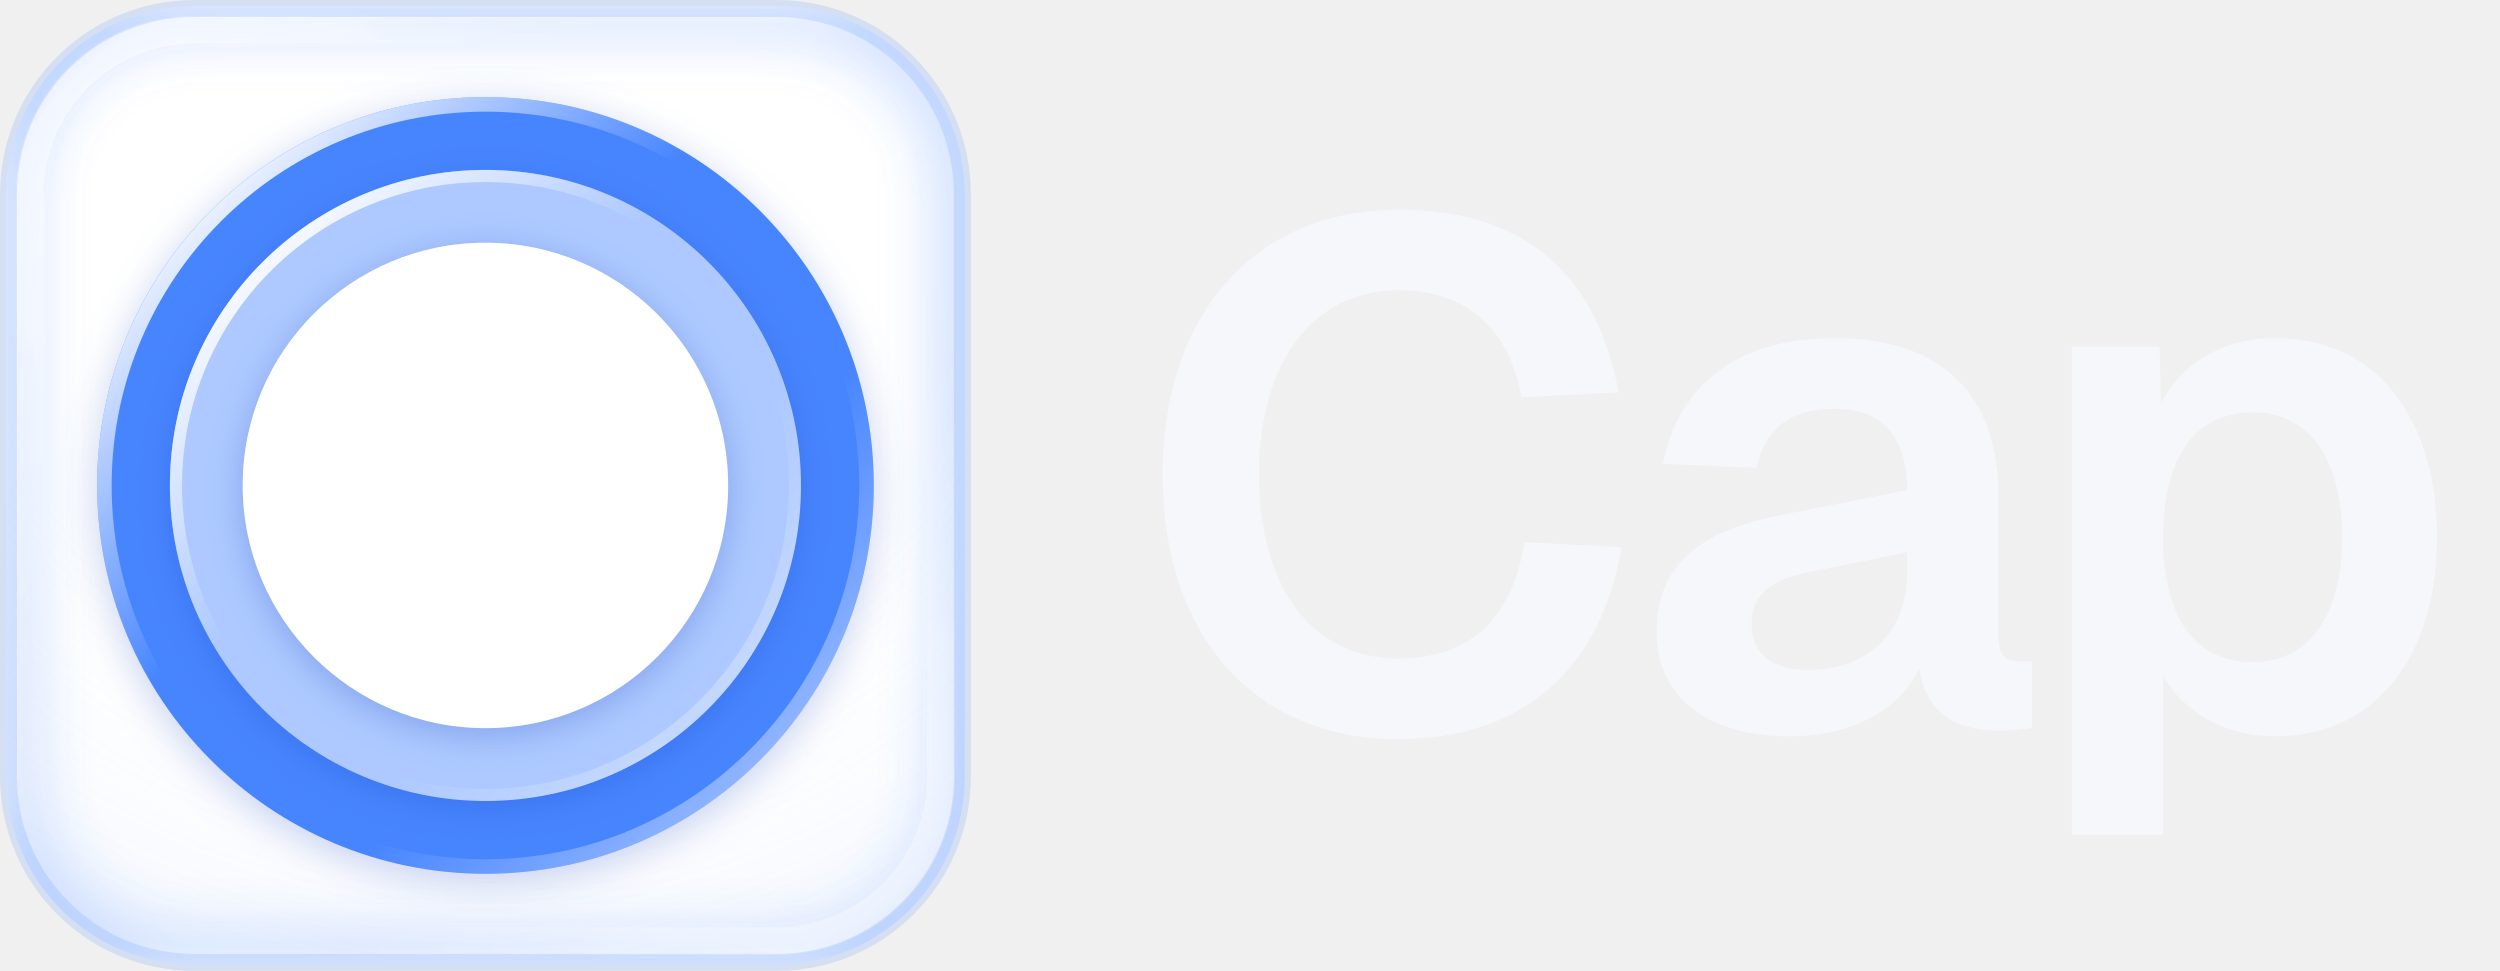
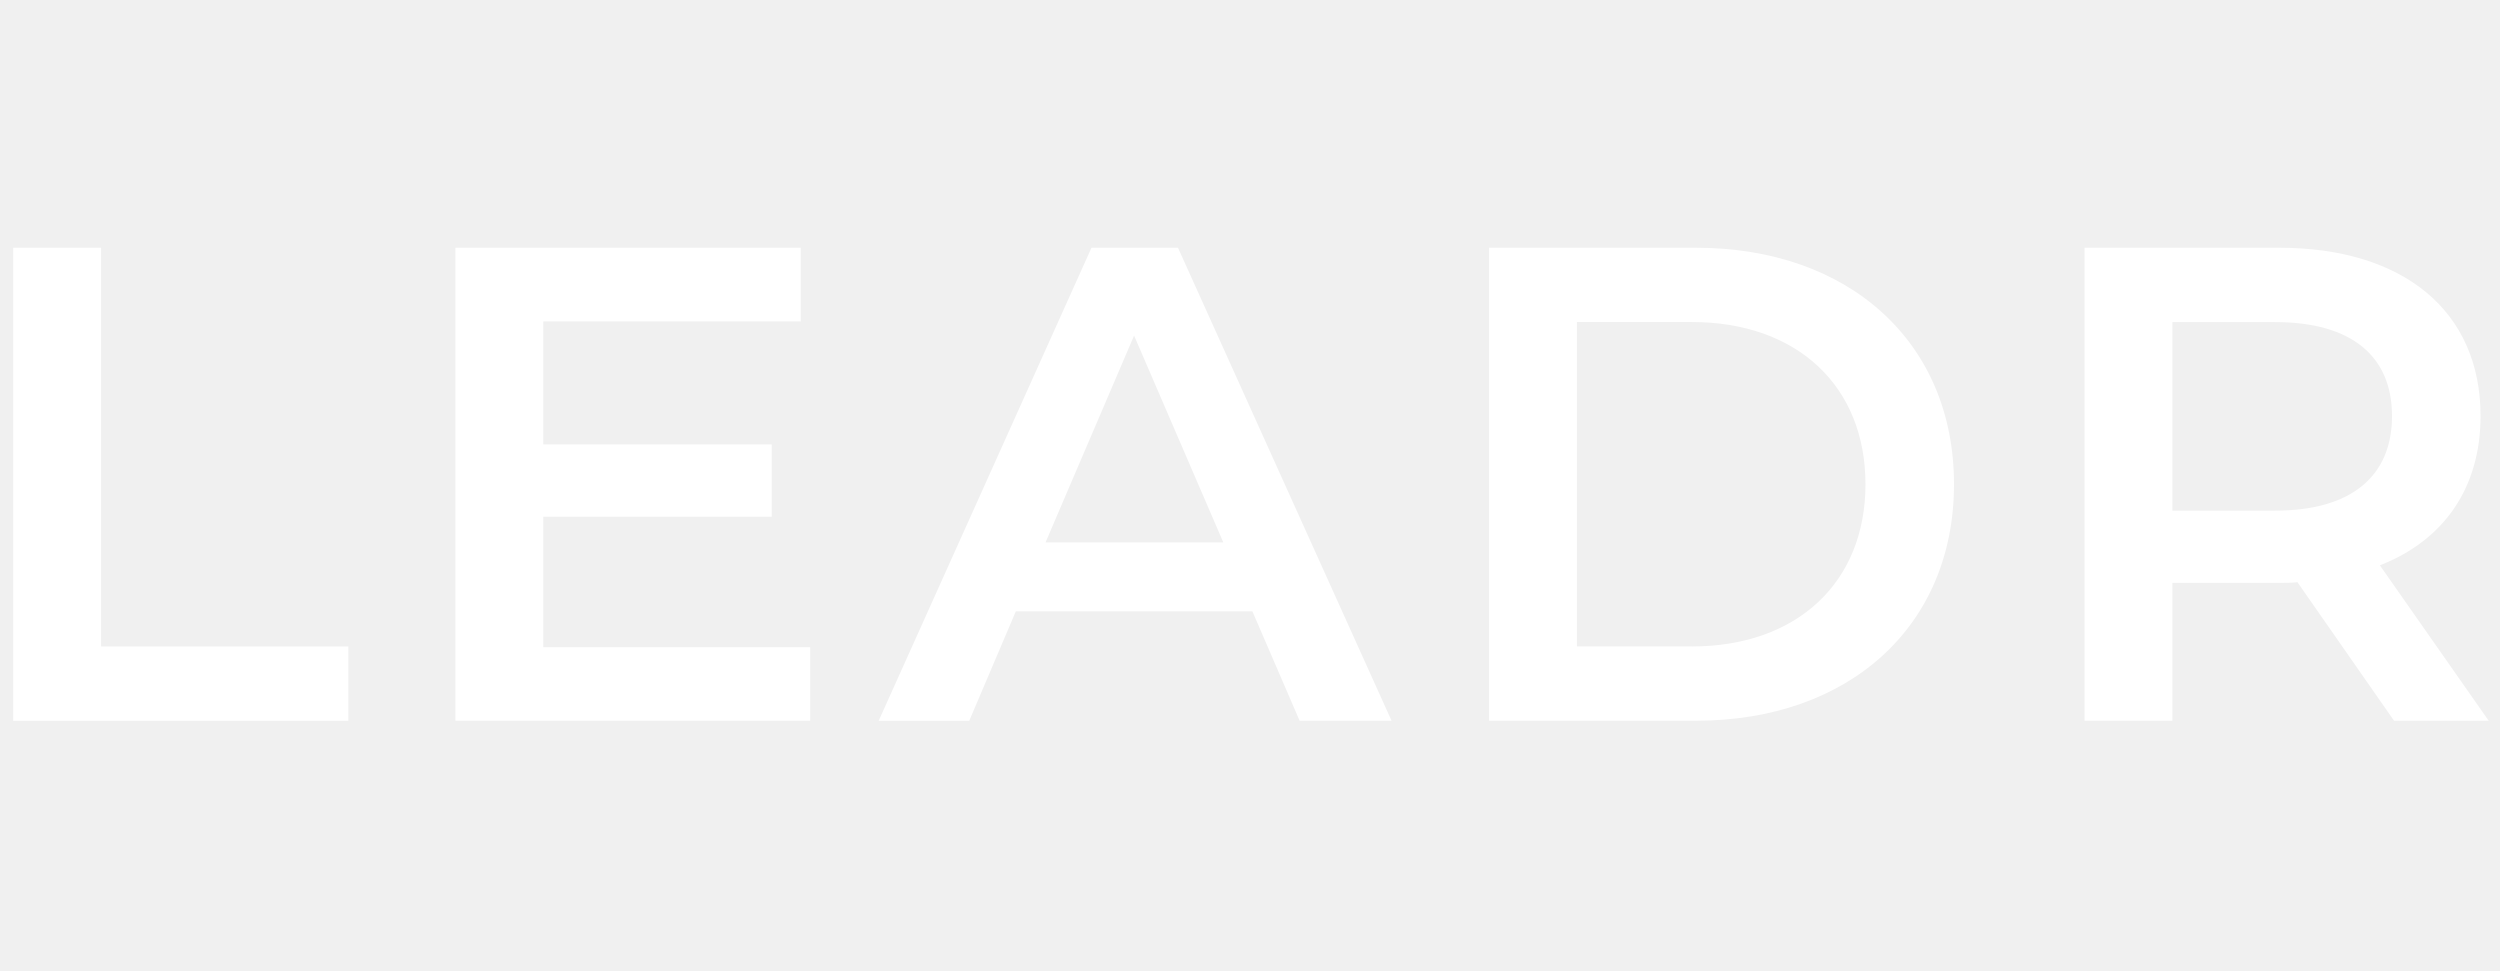
<svg xmlns="http://www.w3.org/2000/svg" width="412" height="160" viewBox="0 0 103 40" fill="none">
-   <defs>
-     <clipPath id="m-clip">
-       <rect x="0.25" y="0.25" width="39.5" height="39.5" rx="7.75" />
-     </clipPath>
-     <radialGradient id="m-dome" cx="20" cy="6" r="34" gradientUnits="userSpaceOnUse">
-       <stop offset="0" stop-color="#fff" stop-opacity="0" />
-       <stop offset="0.62" stop-color="#fff" stop-opacity="0" />
-       <stop offset="1" stop-color="#C4D6FA" stop-opacity="0.14" />
-     </radialGradient>
-     <linearGradient id="m-top" x1="20" y1="0" x2="20" y2="9" gradientUnits="userSpaceOnUse">
-       <stop offset="0" stop-color="#fff" />
-       <stop offset="1" stop-color="#fff" stop-opacity="0" />
-     </linearGradient>
-     <filter id="m-top-blur" x="-80%" y="-80%" width="260%" height="260%" color-interpolation-filters="sRGB">
-       <feGaussianBlur stdDeviation="0.8" />
-     </filter>
-     <linearGradient id="m-rim" x1="0" y1="0" x2="40" y2="40" gradientUnits="userSpaceOnUse">
-       <stop offset="0" stop-color="#fff" stop-opacity="0.58" />
-       <stop offset="0.32" stop-color="#fff" stop-opacity="0.087" />
-       <stop offset="0.68" stop-color="#fff" stop-opacity="0.02" />
-       <stop offset="1" stop-color="#fff" stop-opacity="0.52" />
-     </linearGradient>
-     <filter id="m-glow-blur" x="-20%" y="-20%" width="140%" height="140%">
-       <feGaussianBlur stdDeviation="1" />
-     </filter>
-     <filter id="m-glint-blur" x="-50%" y="-50%" width="200%" height="200%">
-       <feGaussianBlur stdDeviation="0.35" />
-     </filter>
-     <linearGradient id="m-ring-rim-1" x1="8.48" y1="8.48" x2="31.52" y2="31.52" gradientUnits="userSpaceOnUse">
-       <stop offset="0" stop-color="#fff" stop-opacity="0.9" />
-       <stop offset="0.38" stop-color="#fff" stop-opacity="0" />
-       <stop offset="0.72" stop-color="#fff" stop-opacity="0" />
-       <stop offset="1" stop-color="#fff" stop-opacity="0.4" />
-     </linearGradient>
-     <linearGradient id="m-ring-rim-2" x1="10.64" y1="10.64" x2="29.36" y2="29.36" gradientUnits="userSpaceOnUse">
-       <stop offset="0" stop-color="#fff" stop-opacity="0.9" />
-       <stop offset="0.38" stop-color="#fff" stop-opacity="0" />
-       <stop offset="0.72" stop-color="#fff" stop-opacity="0" />
-       <stop offset="1" stop-color="#fff" stop-opacity="0.3" />
-     </linearGradient>
-     <linearGradient id="m-ring-rim-3" x1="12.8" y1="12.8" x2="27.2" y2="27.2" gradientUnits="userSpaceOnUse">
-       <stop offset="0" stop-color="#fff" stop-opacity="0.6" />
-       <stop offset="0.38" stop-color="#fff" stop-opacity="0" />
-       <stop offset="0.72" stop-color="#fff" stop-opacity="0" />
-       <stop offset="1" stop-color="#fff" stop-opacity="0.2" />
-     </linearGradient>
-     <filter id="m-ring-lift-1" x="-30%" y="-30%" width="160%" height="160%" color-interpolation-filters="sRGB">
-       <feGaussianBlur in="SourceAlpha" stdDeviation="0.8" />
-       <feOffset dy="0.35" />
-       <feColorMatrix values="0 0 0 0 0.1  0 0 0 0 0.27  0 0 0 0 0.75  0 0 0 0.24 0" />
-       <feMerge>
-         <feMergeNode />
-         <feMergeNode in="SourceGraphic" />
-       </feMerge>
-     </filter>
-     <filter id="m-ring-lift-2" x="-30%" y="-30%" width="160%" height="160%" color-interpolation-filters="sRGB">
-       <feGaussianBlur in="SourceAlpha" stdDeviation="0.7" />
-       <feOffset dy="0.3" />
-       <feColorMatrix values="0 0 0 0 0.1  0 0 0 0 0.27  0 0 0 0 0.75  0 0 0 0.26 0" />
-       <feMerge>
-         <feMergeNode />
-         <feMergeNode in="SourceGraphic" />
-       </feMerge>
-     </filter>
-     <filter id="m-ring-lift-3" x="-30%" y="-30%" width="160%" height="160%" color-interpolation-filters="sRGB">
-       <feGaussianBlur in="SourceAlpha" stdDeviation="0.7" />
-       <feOffset dy="0.3" />
-       <feColorMatrix values="0 0 0 0 0.1  0 0 0 0 0.27  0 0 0 0 0.75  0 0 0 0.28 0" />
-       <feMerge>
-         <feMergeNode />
-         <feMergeNode in="SourceGraphic" />
-       </feMerge>
-     </filter>
-   </defs>
-   <rect x="0.25" y="0.25" width="39.5" height="39.5" rx="7.75" fill="#fff" />
-   <g clip-path="url(#m-clip)">
-     <rect width="40" height="40" fill="url(#m-dome)" />
-     <rect x="3" y="1.2" width="34" height="5" rx="2.5" fill="url(#m-top)" opacity="0.9" filter="url(#m-top-blur)" />
-     <rect x="0.25" y="0.25" width="39.5" height="39.5" rx="7.75" stroke="#4785FF" stroke-opacity="0.24" stroke-width="2.8" filter="url(#m-glow-blur)" />
-   </g>
-   <rect x="1.225" y="1.225" width="37.55" height="37.55" rx="6.775" stroke="url(#m-rim)" stroke-width="1.15" />
-   <g filter="url(#m-glint-blur)" stroke="#fff" stroke-linecap="round" stroke-width="0.9" opacity="0.21">
-     <path d="M1.25 14V8.6A6.75 6.75 0 0 1 8 1.25H15" />
-     <path d="M38.75 26V31.4A6.75 6.75 0 0 1 32 38.75H25" opacity="0.7" />
-   </g>
-   <rect x="0.35" y="0.35" width="39.3" height="39.3" rx="7.65" stroke="#4785FF" stroke-opacity="0.16" stroke-width="0.7" />
-   <circle cx="20" cy="20" r="16" fill="#4785FF" filter="url(#m-ring-lift-1)" />
-   <circle cx="20" cy="20" r="15.7" stroke="url(#m-ring-rim-1)" stroke-width="0.6" />
-   <circle cx="20" cy="20" r="13" fill="#ADC9FF" filter="url(#m-ring-lift-2)" />
-   <circle cx="20" cy="20" r="12.75" stroke="url(#m-ring-rim-2)" stroke-width="0.5" />
-   <circle cx="20" cy="20" r="10" fill="#fff" filter="url(#m-ring-lift-3)" />
-   <circle cx="20" cy="20" r="9.75" stroke="url(#m-ring-rim-3)" stroke-width="0.5" />
-   <g transform="translate(-3.764 -1.517) scale(1.05)">
-     <path fill="#F5F7FA" d="M58.416 30.448c-5.404 0-9.212-3.864-9.212-10.36 0-6.384 3.668-10.416 9.268-10.416 5.068 0 7.784 2.66 8.624 7.168l-3.808.196c-.476-2.604-2.072-4.2-4.816-4.2-3.388 0-5.488 2.828-5.488 7.252 0 4.48 2.156 7.196 5.46 7.196 2.94 0 4.508-1.708 4.956-4.564l3.808.196c-.784 4.676-3.752 7.532-8.792 7.532zM73.796 30.336c-3.137 0-5.209-1.484-5.209-4.088 0-2.576 1.596-3.948 4.872-4.592l4.956-.98c0-2.1-.98-3.192-2.856-3.192-1.764 0-2.716.812-3.052 2.324l-3.668-.168c.588-3.136 2.996-4.928 6.72-4.928 4.256 0 6.44 2.24 6.44 6.216v5.432c0 .812.28 1.036.84 1.036h.476V30c-.224.056-.812.112-1.288.112-1.624 0-2.828-.588-3.136-2.436-.728 1.596-2.632 2.66-5.096 2.66zm.727-2.604c2.38 0 3.892-1.512 3.892-3.78v-.84l-3.864.784c-1.596.308-2.24.98-2.24 2.016 0 1.176.784 1.82 2.212 1.82zM84.877 34.2V15.048h3.444l.056 2.212c.868-1.652 2.52-2.548 4.48-2.548 4.256 0 6.356 3.5 6.356 7.812s-2.128 7.812-6.384 7.812c-1.904 0-3.556-.924-4.368-2.38V34.2h-3.584zm7.112-6.776c2.184 0 3.5-1.82 3.5-4.9s-1.316-4.9-3.5-4.9-3.528 1.652-3.528 4.9 1.316 4.9 3.528 4.9z" />
+   <g fill="#FFFFFF" transform="translate(0.000 9.747) scale(0.31071)">
+     <path d="M1.75,1.48h11.65v52.87h32.79v9.86H1.75V1.48Z" />
+     <path d="M107.43,54.44v9.76h-47.04V1.48h45.79v9.77h-34.14v16.31h30.29v9.59h-30.29v17.3h35.39Z" />
+     <path d="M166.06,49.69h-31.36l-6.18,14.52h-12.01L144.73,1.48h11.47l28.32,62.72h-12.19l-6.27-14.52ZM162.21,40.55l-11.83-27.42-11.74,27.42h23.57Z" />
+     <path d="M197.45,1.48h27.42c20.34,0,34.23,12.54,34.23,31.36s-13.89,31.36-34.23,31.36h-27.42V1.48ZM224.33,54.35c13.98,0,23.03-8.51,23.03-21.51s-9.05-21.51-23.03-21.51h-15.23v43.01h15.23Z" />
+     <path d="M317.45,64.2l-12.81-18.37c-.81.09-1.61.09-2.42.09h-14.16v18.28h-11.65V1.48h25.81c16.49,0,26.7,8.42,26.7,22.31,0,9.5-4.84,16.48-13.35,19.8l14.43,20.61h-12.55ZM301.68,11.34h-13.62v25h13.62c10.22,0,15.5-4.66,15.5-12.54s-5.29-12.46-15.5-12.46Z" />
  </g>
</svg>
